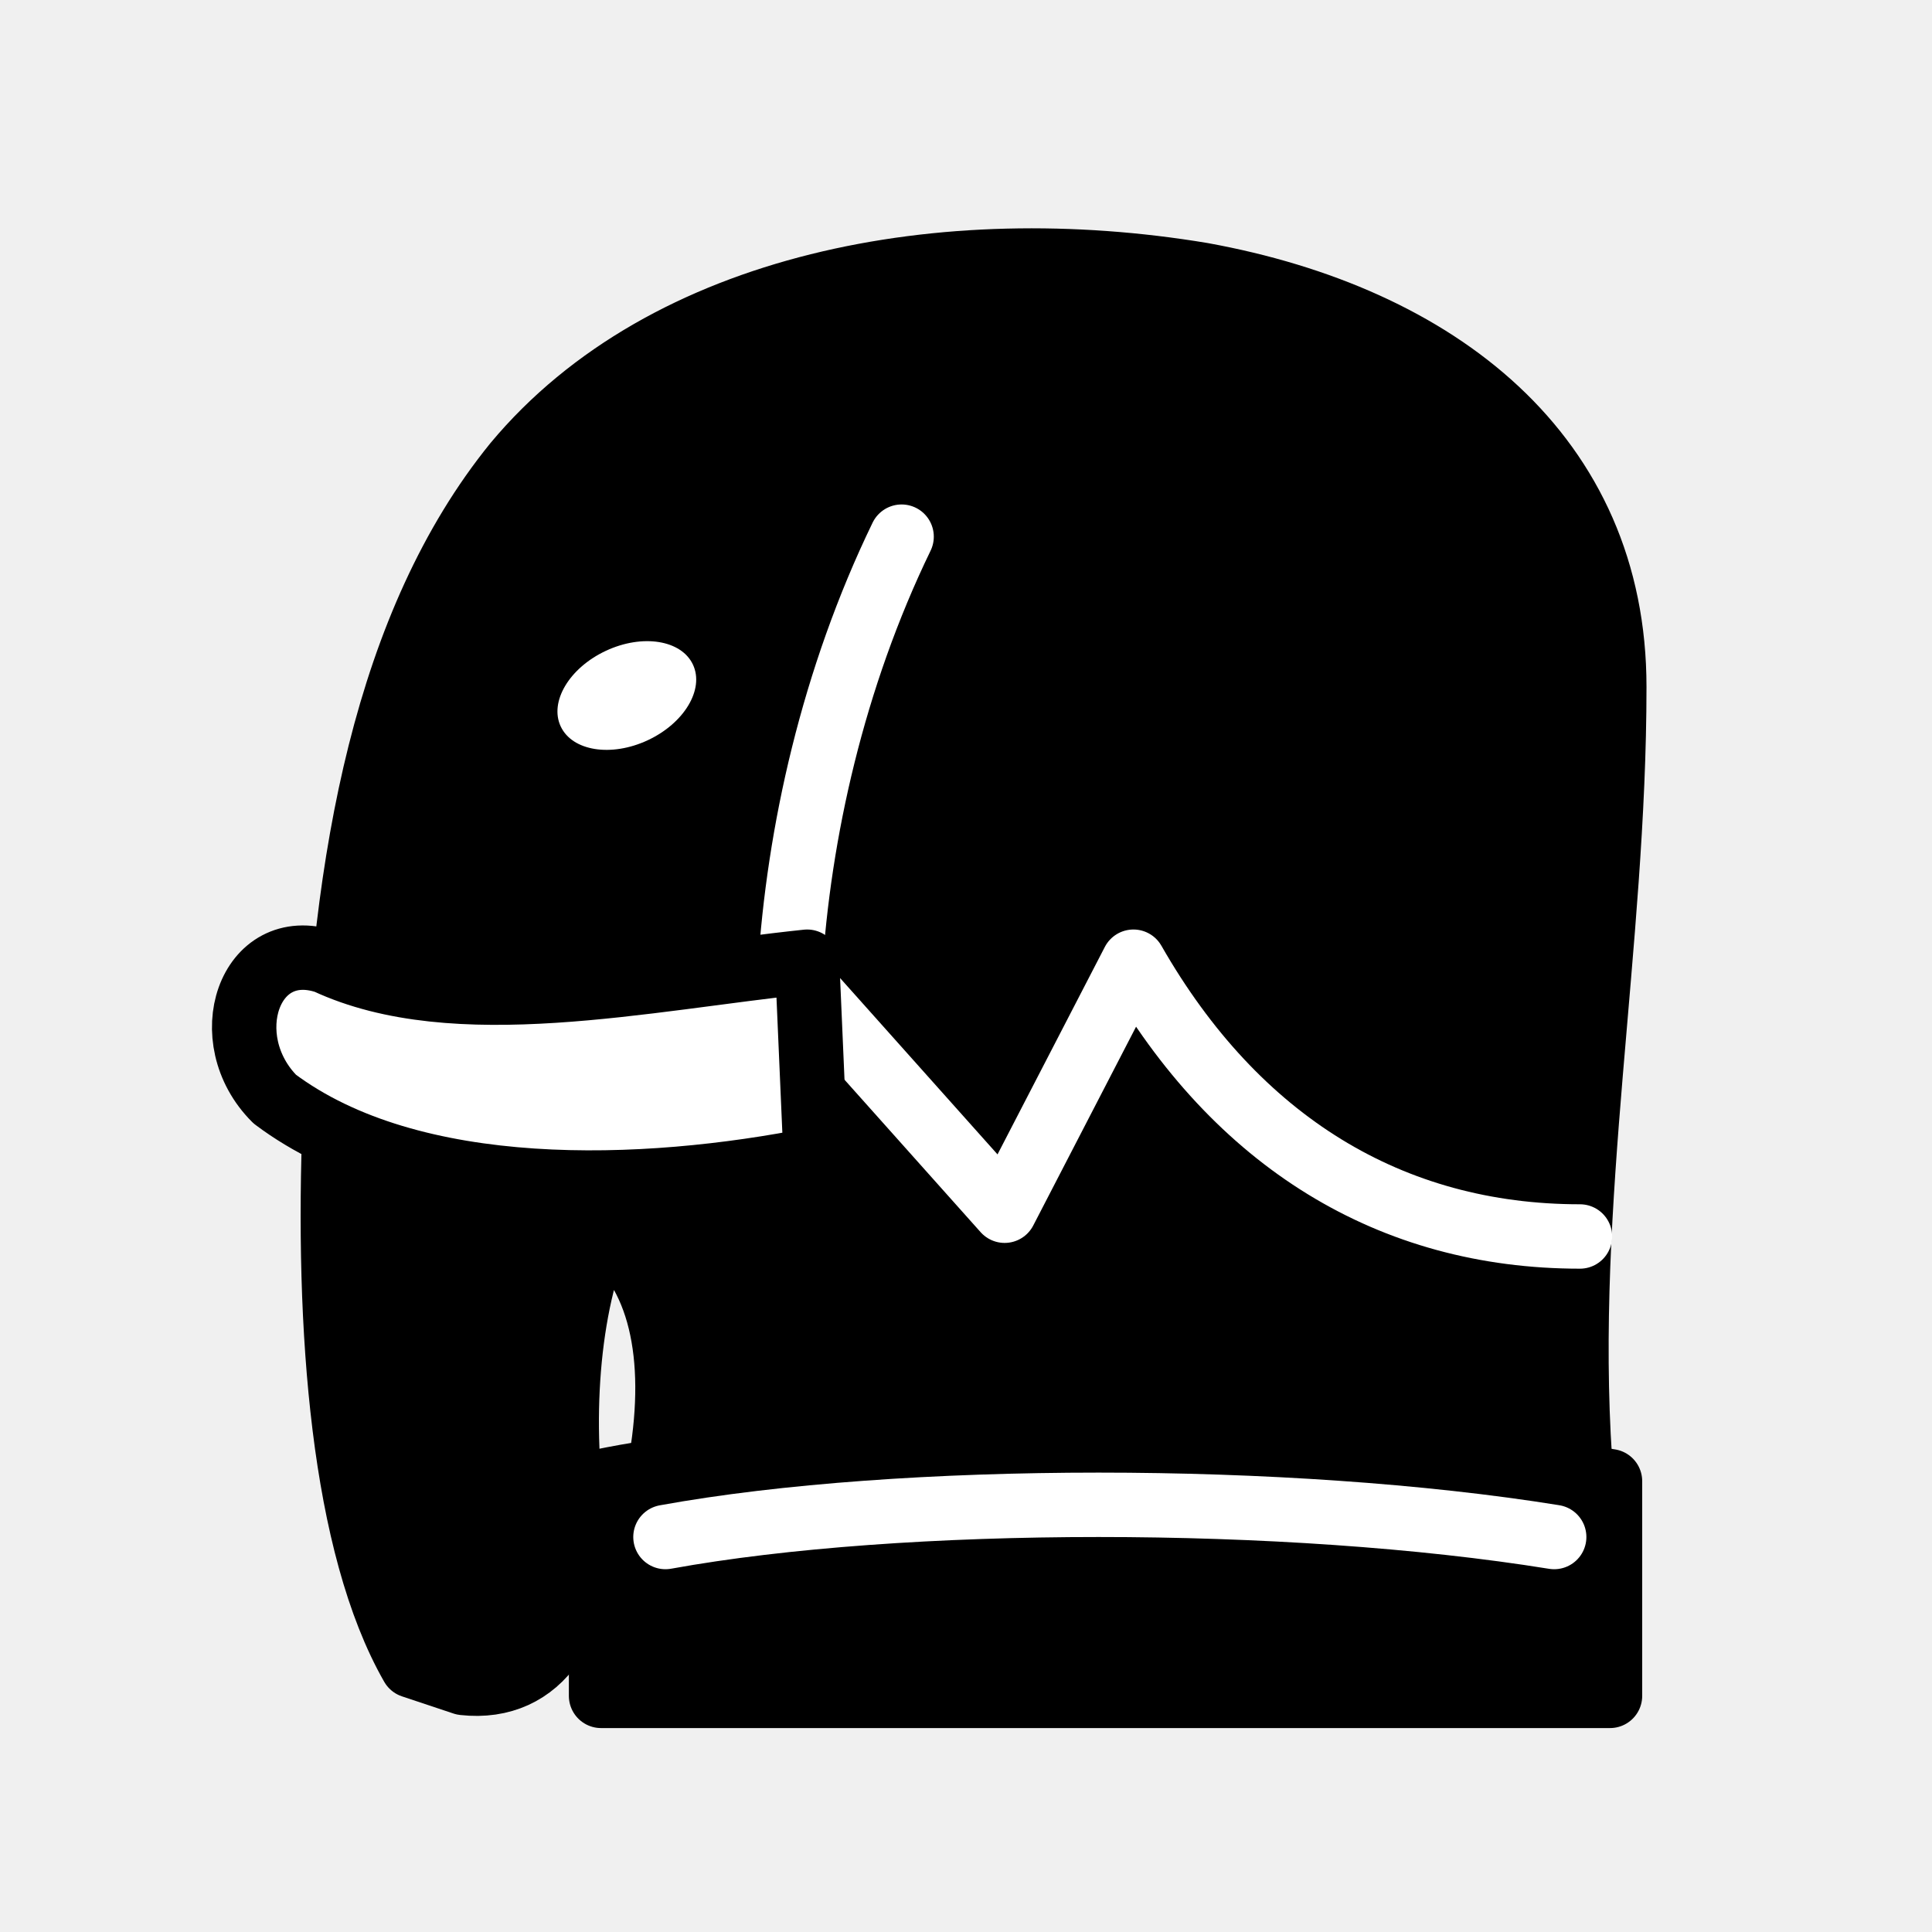
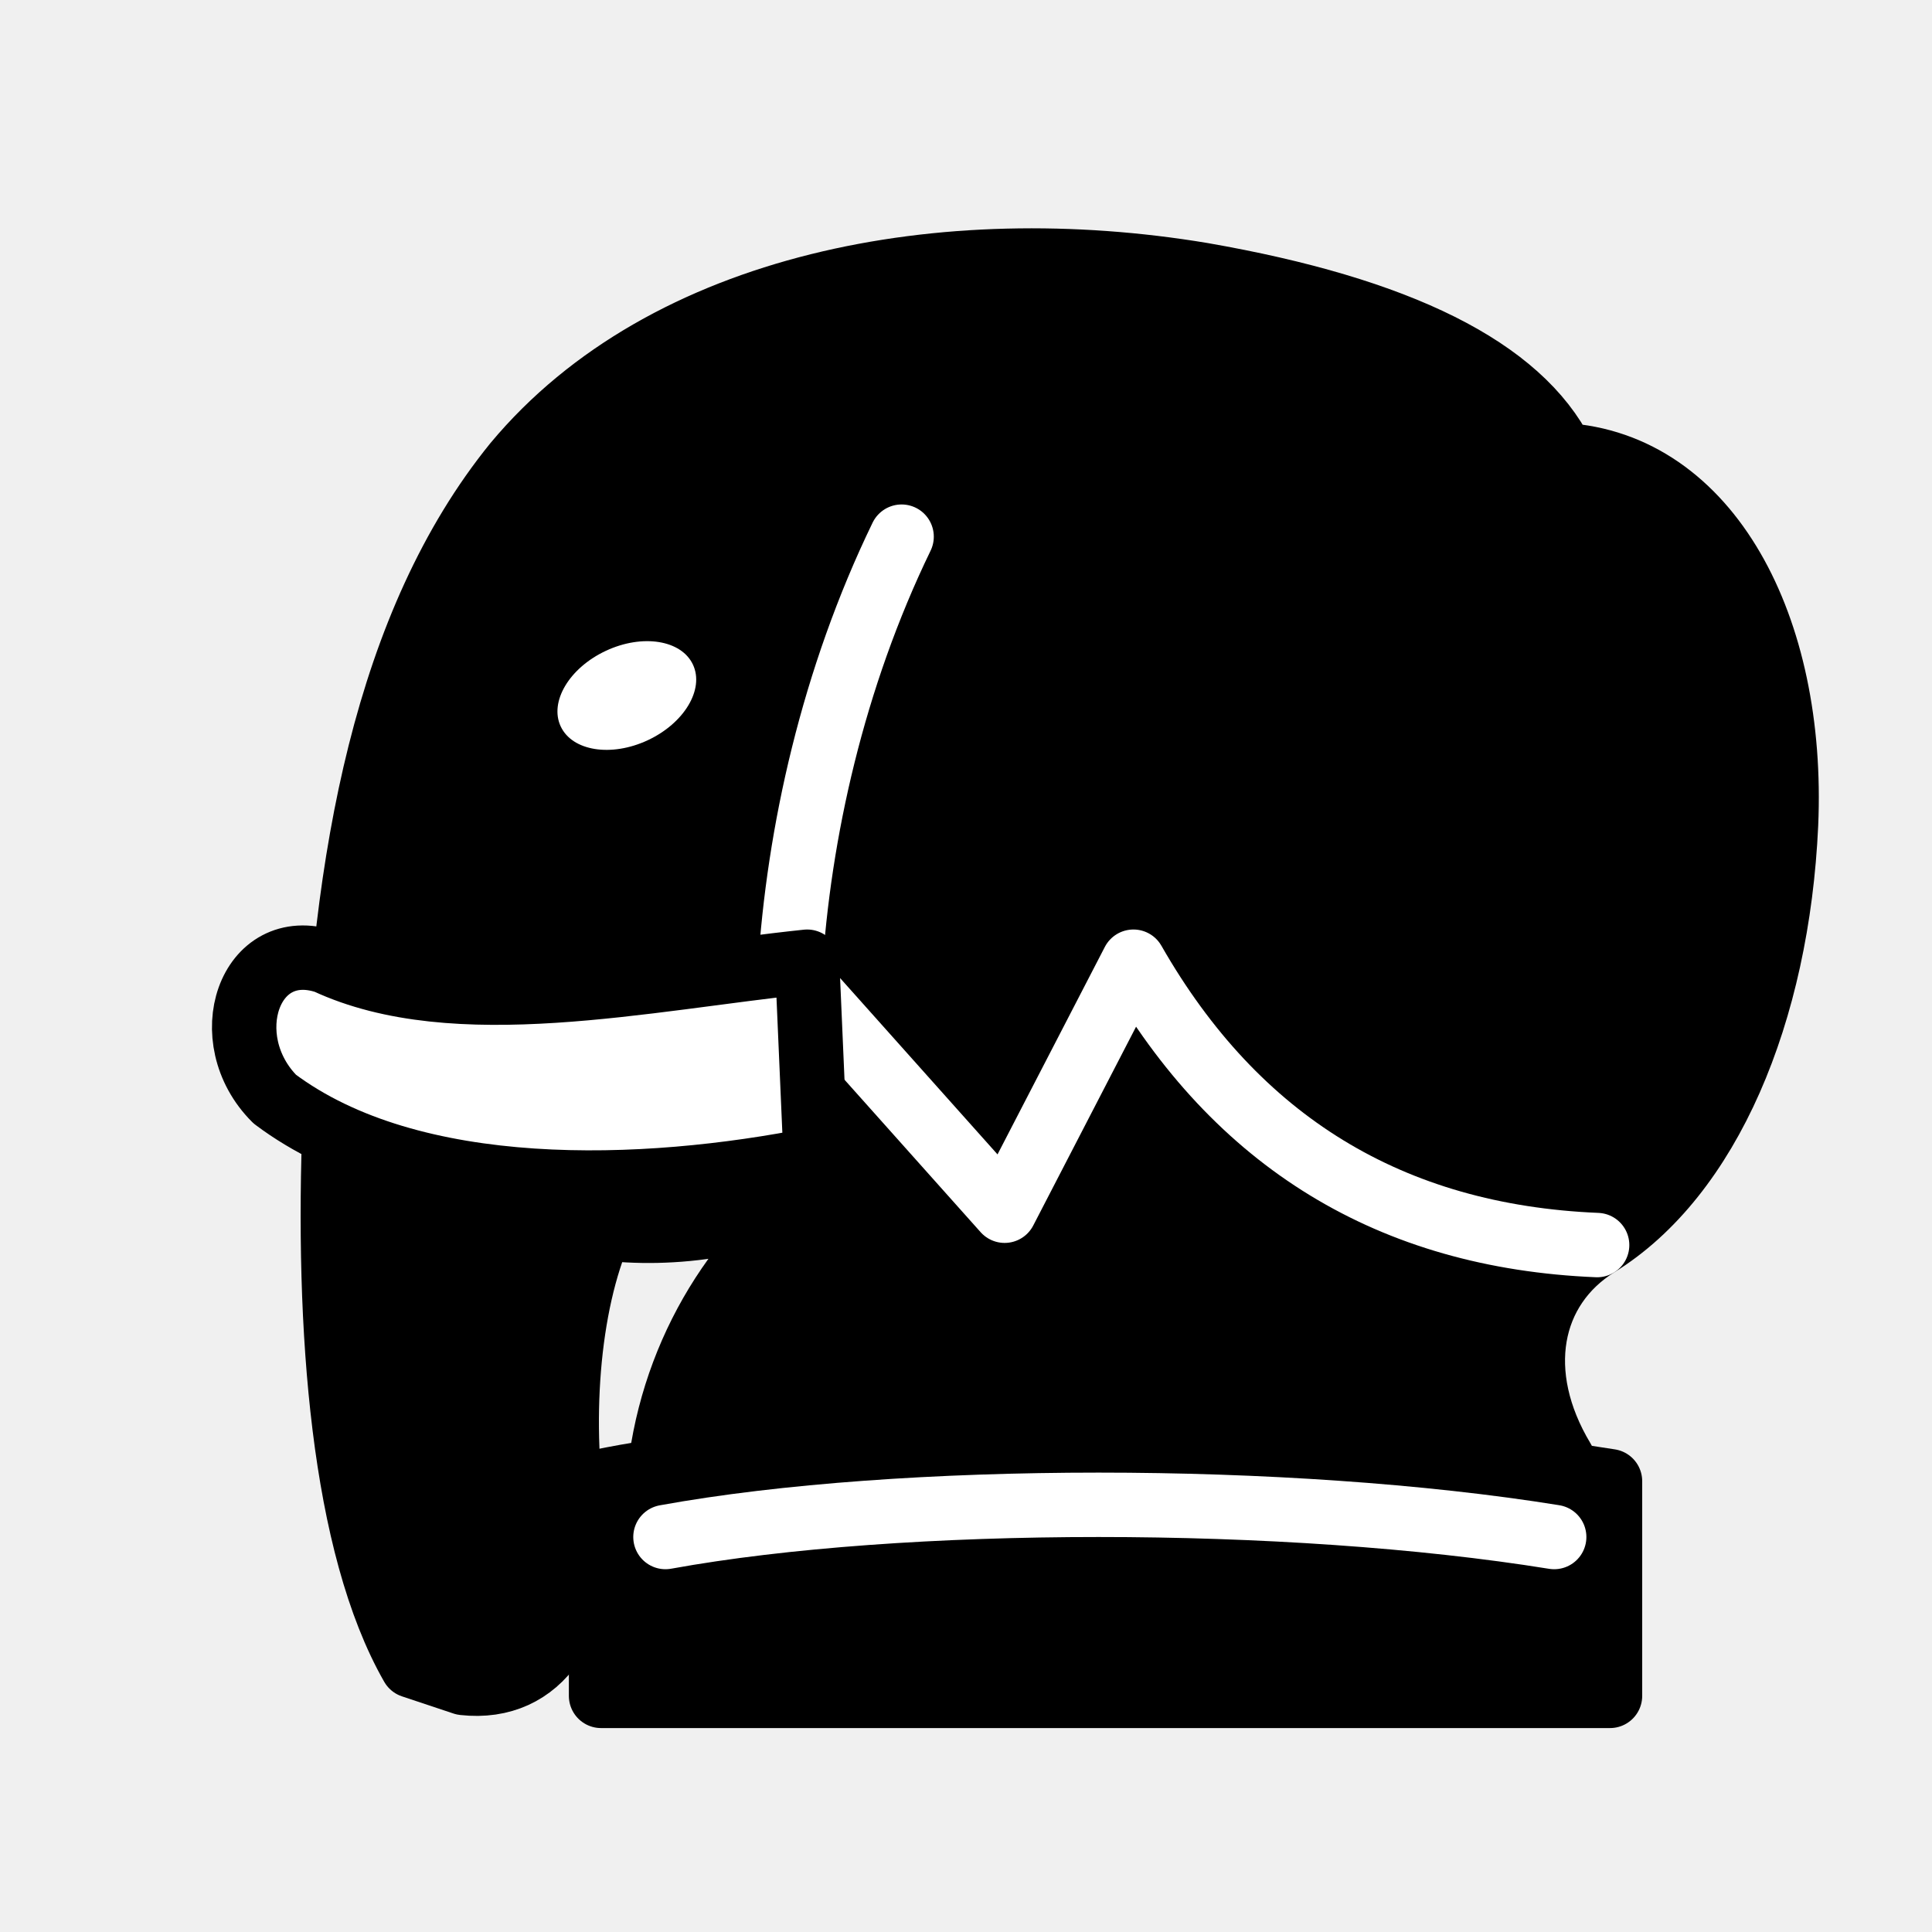
<svg xmlns="http://www.w3.org/2000/svg" width="45" height="45" viewBox="0 0 45 45">
  <g stroke-width="1.5" stroke-linecap="round" stroke-linejoin="round">
-     <path fill="#000" stroke="#000" d="M 9.6,38.8 C 8,36 7.6,31 7.8,26 C 8,20 9,14.5 12,10.8 C 15.5,6.6 22,5.4 28,6.4 C 33.5,7.4 37.6,10.6 37.6,16 C 37.6,22 36.4,28 36.8,34 L 15.4,34 C 15.8,31.6 15.4,29.6 14,28.6 C 13.2,30.4 13,33.2 13.4,35.6 C 13.6,37.8 12.6,39.4 10.8,39.2 Z" />
+     <path fill="#000" stroke="#000" d="M 9.6,38.8 C 8,36 7.6,31 7.8,26 C 8,20 9,14.5 12,10.8 C 15.5,6.6 22,5.4 28,6.4 C 32.6,7.2 35.4,8.6 36.4,10.6 C 39.8,10.8 41.8,14.6 41.6,19.2 C 41.4,23.6 39.8,27.4 37.2,29 C 35.6,30 35.2,32 36.4,34 L 15.4,34 C 15.8,31.2 17.4,28.8 19.6,27.4 C 17.8,28.6 15.6,28.8 14,28.6 C 13.2,30.4 13,33.2 13.4,35.6 C 13.6,37.8 12.6,39.4 10.8,39.2 Z" />
    <path fill="#000" stroke="#000" d="M 14,39.5 L 14,34.5 C 20,33.3 30,33.3 37.5,34.5 L 37.5,39.5 Z" />
    <path fill="none" stroke="#fff" d="M 15.5,35.8 C 21,34.8 30,34.8 36.2,35.8" />
-     <path fill="none" stroke="#fff" d="M 21,12.5 C 19.4,15.8 18.6,19.4 18.4,22.6 L 23.4,28.2 L 26.4,22.4 C 28.8,26.6 32.4,28.8 36.8,28.8" />
+     <path fill="none" stroke="#fff" d="M 21,12.5 C 19.4,15.8 18.6,19.4 18.4,22.6 L 23.4,28.2 L 26.4,22.4 C 28.8,26.6 32.4,28.8 37.2,29" />
    <path fill="#fff" stroke="#000" d="M 18.8,22.4 C 15,22.8 10.6,23.8 7.6,22.4 C 5.8,21.8 5,24.2 6.4,25.6 C 9.6,28 15,27.8 19,27 Z" />
    <ellipse cx="14.6" cy="16.2" rx="1.7" ry="1.15" transform="rotate(-25 14.6 16.2)" fill="#fff" stroke="none" />
  </g>
</svg>
